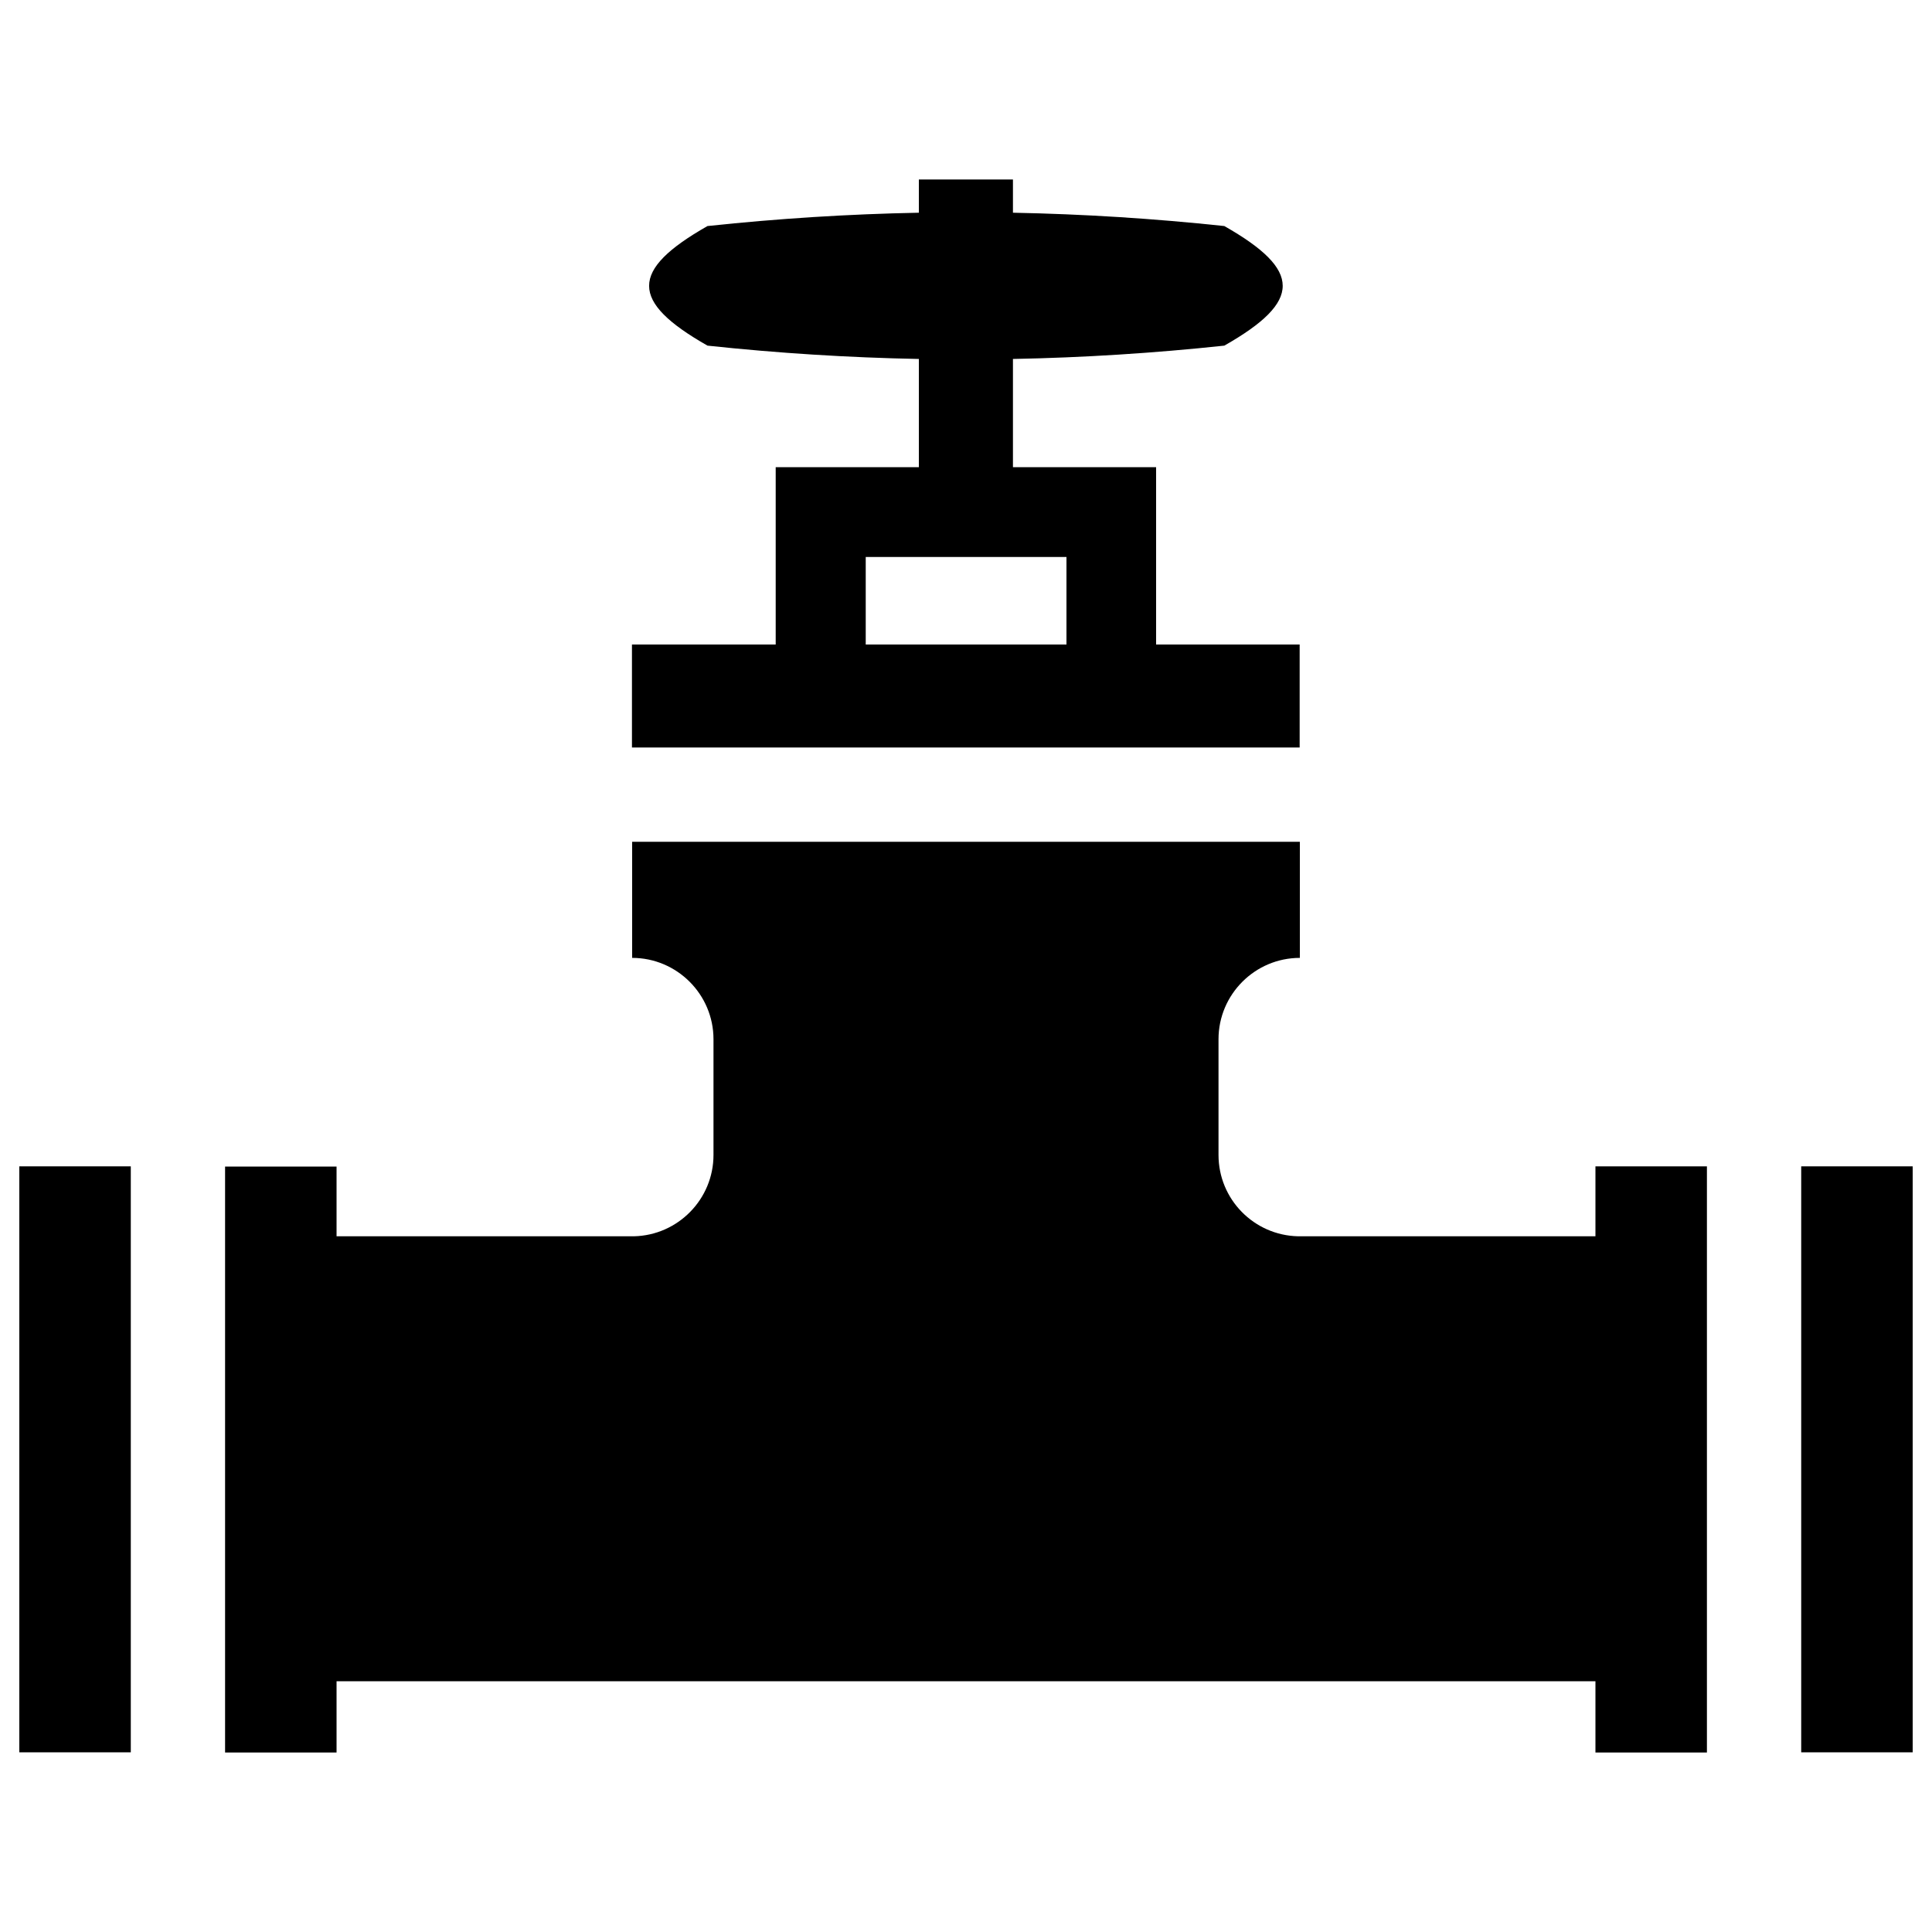
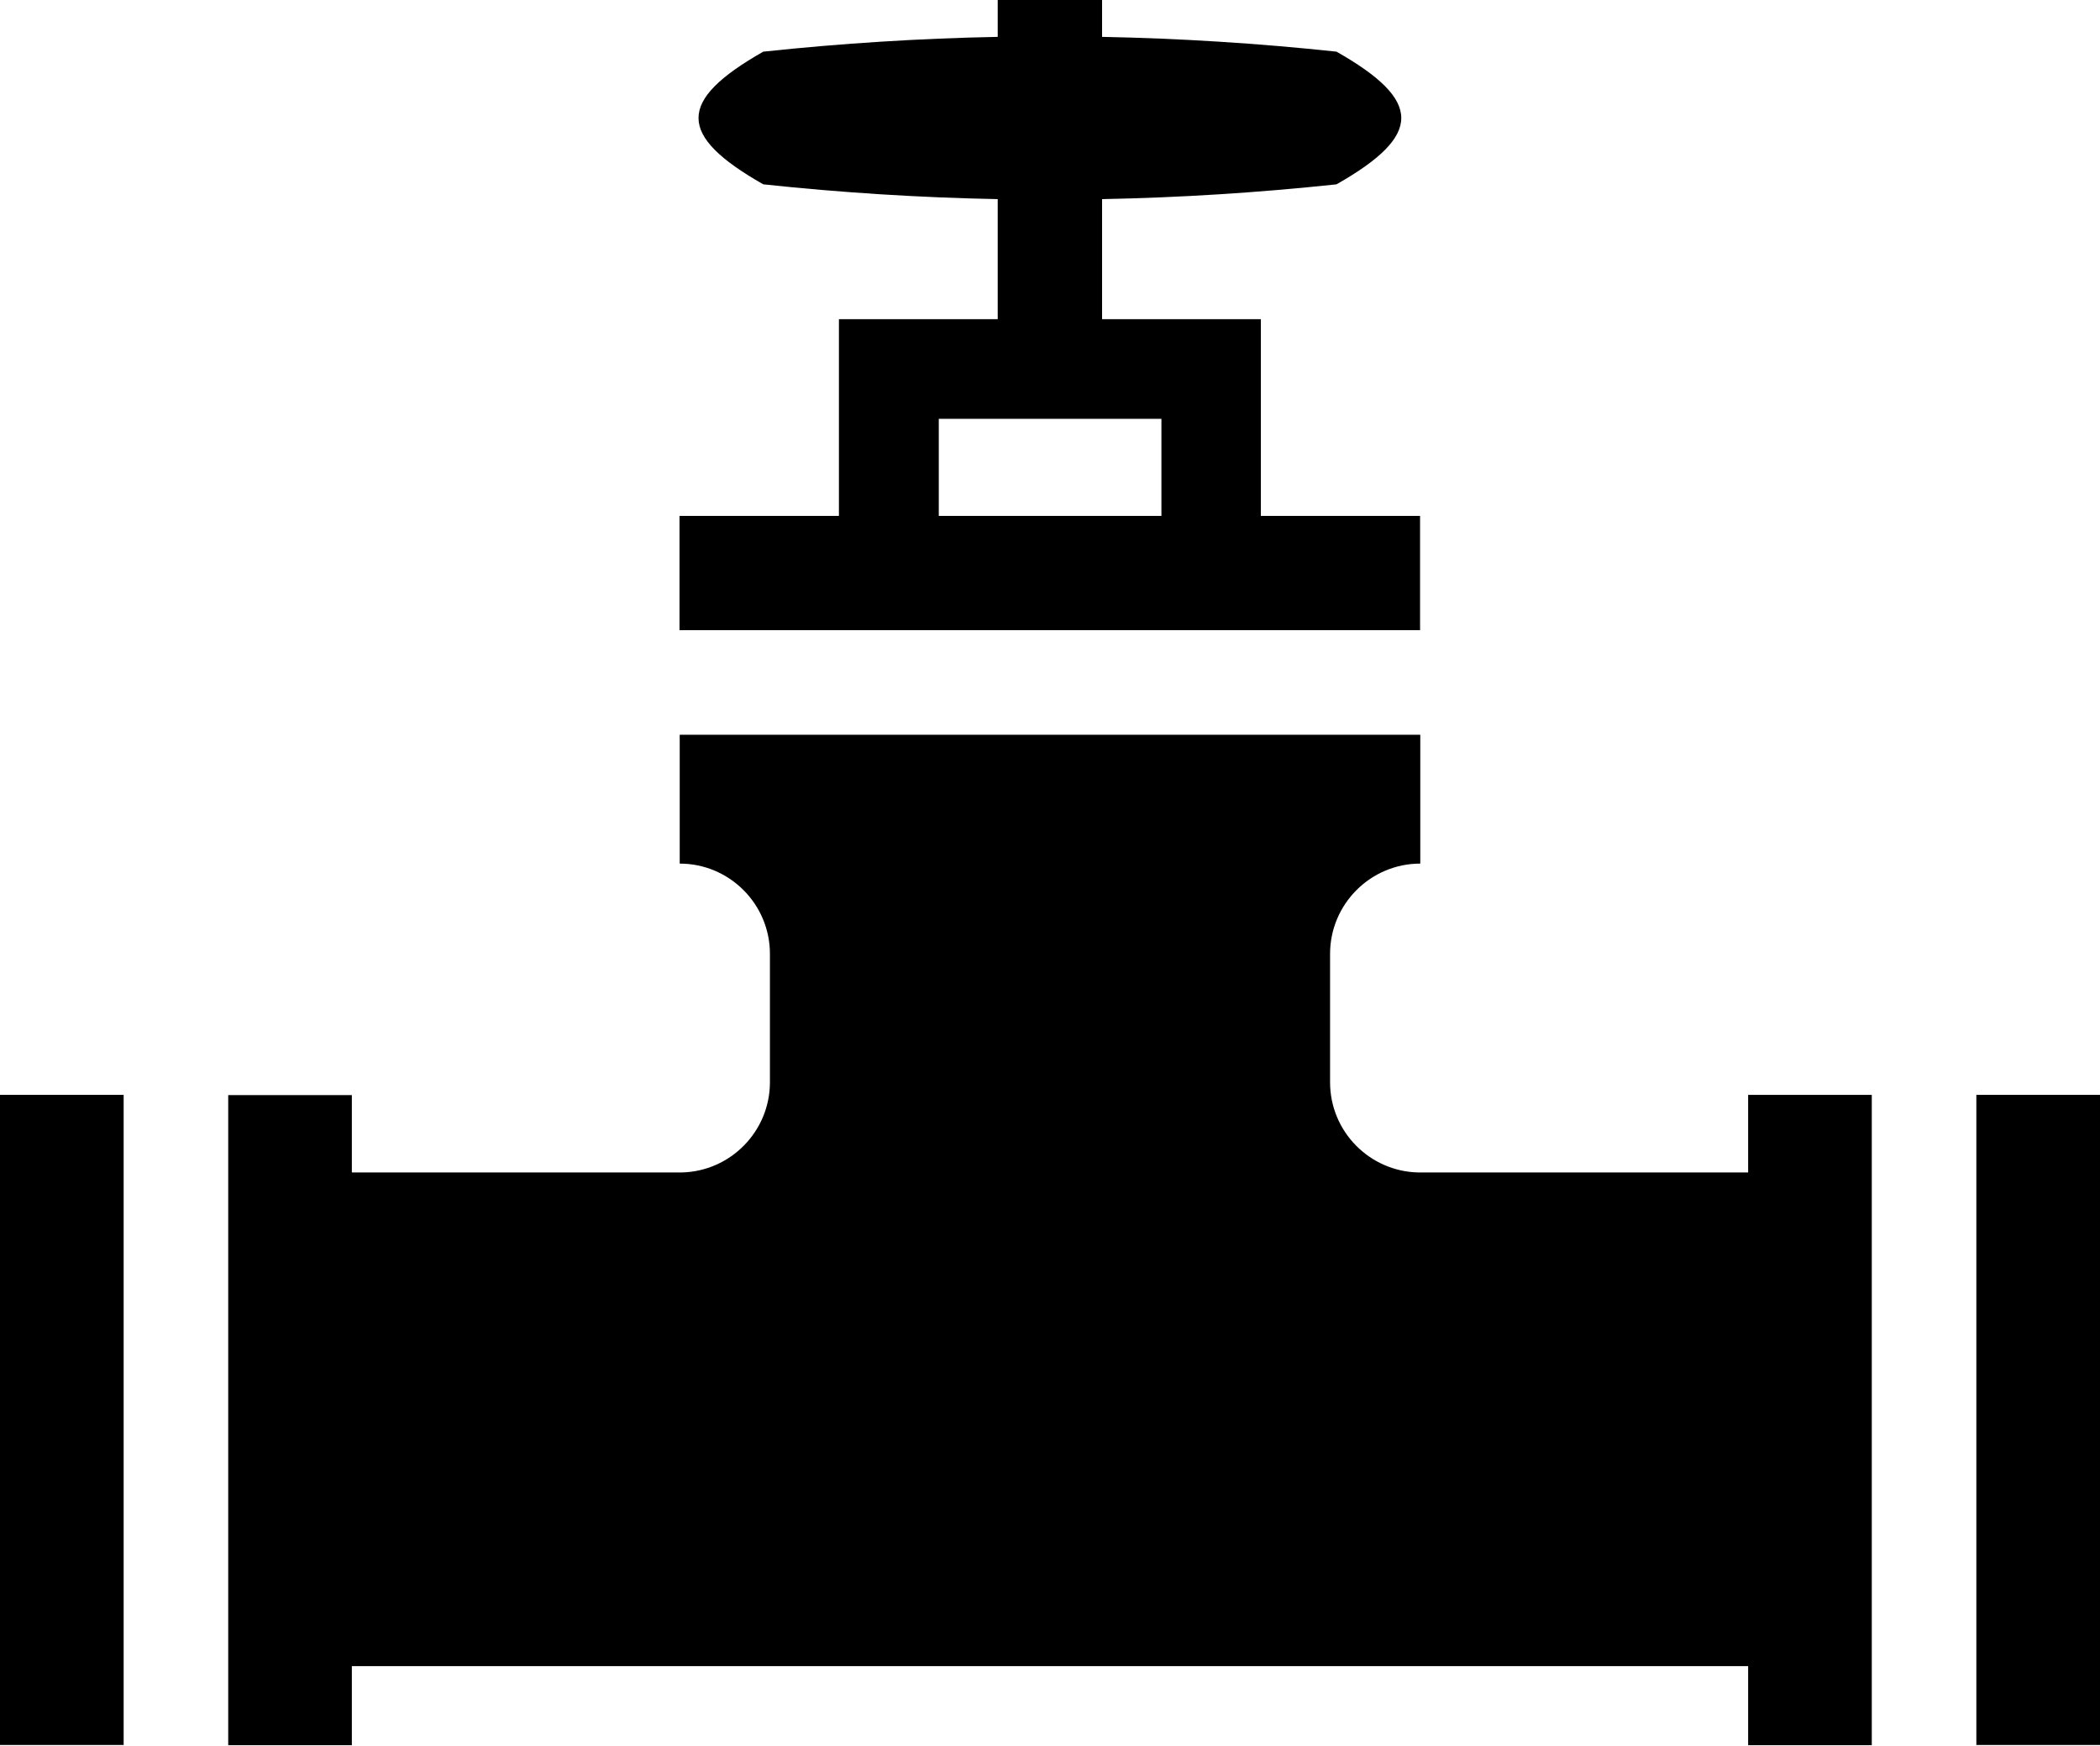
- <svg xmlns="http://www.w3.org/2000/svg" version="1.1" x="0px" y="0px" viewBox="0 0 1000 1000" enable-background="new 0 0 1000 1000" xml:space="preserve">
-   <g>
-     <g>
-       <g>
-         <path d="M672.8,333.6h-74.4v-91.8h-74.1v-56c36.4-0.7,72.8-3,109.4-6.9c40.3-22.9,40.3-39,0-61.9c-36.5-3.9-73-6.2-109.4-6.9V92.9h-48.7v17.2c-36.4,0.7-72.8,3-109.4,6.9c-40.3,22.9-40.3,39,0,61.9c36.5,3.9,73,6.2,109.4,6.9v56h-74.1v91.8h-74.4v53.3h345.6V333.6L672.8,333.6z M448.1,288.3h103.9v45.3H448.1V288.3L448.1,288.3z" />
-         <path d="M825.8,639.9H671.9c-22.8-0.5-41.2-19.1-41.2-42.1v-59.9c0-23.2,18.9-42.1,42.1-42.1V489v-20.6v-32.7H327.2v32.7V489v6.8c23.2,0,42.1,18.9,42.1,42.1v59.9c0,22.9-18.4,41.6-41.2,42.1H174.2v-36.1h-57.7v303.3h57.7v-36.9h651.6v36.9h57.7V603.7h-57.7L825.8,639.9L825.8,639.9z" />
-         <rect x="932.3" y="603.7" width="57.7" height="303.3" />
-         <rect x="10" y="603.7" width="57.7" height="303.3" />
+ <svg xmlns="http://www.w3.org/2000/svg" version="1.1" x="0px" y="0px" viewBox="0 0 980 814.2" enable-background="new 0 0 1000 1000" xml:space="preserve" id="svg3336" width="276.578mm" height="229.785mm">
+   <defs id="defs3386" />
+   <g id="g3340" transform="translate(-10,-92.9)">
+     <g id="g3342">
+       <g id="g3344">
+         <path d="m 672.8,333.6 -74.4,0 0,-91.8 -74.1,0 0,-56 c 36.4,-0.7 72.8,-3 109.4,-6.9 40.3,-22.9 40.3,-39 0,-61.9 -36.5,-3.9 -73,-6.2 -109.4,-6.9 l 0,-17.2 -48.7,0 0,17.2 c -36.4,0.7 -72.8,3 -109.4,6.9 -40.3,22.9 -40.3,39 0,61.9 36.5,3.9 73,6.2 109.4,6.9 l 0,56 -74.1,0 0,91.8 -74.4,0 0,53.3 345.6,0 0,-53.3 0.1,0 z m -224.7,-45.3 103.9,0 0,45.3 -103.9,0 0,-45.3 0,0 z" id="path3346" />
+         <path d="m 825.8,639.9 -153.9,0 c -22.8,-0.5 -41.2,-19.1 -41.2,-42.1 l 0,-59.9 c 0,-23.2 18.9,-42.1 42.1,-42.1 l 0,-6.8 0,-20.6 0,-32.7 -345.6,0 0,32.7 0,20.6 0,6.8 c 23.2,0 42.1,18.9 42.1,42.1 l 0,59.9 c 0,22.9 -18.4,41.6 -41.2,42.1 l -153.9,0 0,-36.1 -57.7,0 0,303.3 57.7,0 0,-36.9 651.6,0 0,36.9 57.7,0 0,-303.4 -57.7,0 0,36.2 0,0 z" id="path3348" />
+         <rect x="932.3" y="603.7" width="57.7" height="303.3" id="rect3350" />
+         <rect x="10" y="603.7" width="57.7" height="303.3" id="rect3352" />
      </g>
    </g>
-     <g />
-     <g />
-     <g />
-     <g />
-     <g />
-     <g />
-     <g />
-     <g />
-     <g />
-     <g />
-     <g />
-     <g />
-     <g />
-     <g />
-     <g />
+     <g id="g3354" />
+     <g id="g3356" />
+     <g id="g3358" />
+     <g id="g3360" />
+     <g id="g3362" />
+     <g id="g3364" />
+     <g id="g3366" />
+     <g id="g3368" />
+     <g id="g3370" />
+     <g id="g3372" />
+     <g id="g3374" />
+     <g id="g3376" />
+     <g id="g3378" />
+     <g id="g3380" />
+     <g id="g3382" />
  </g>
</svg>
